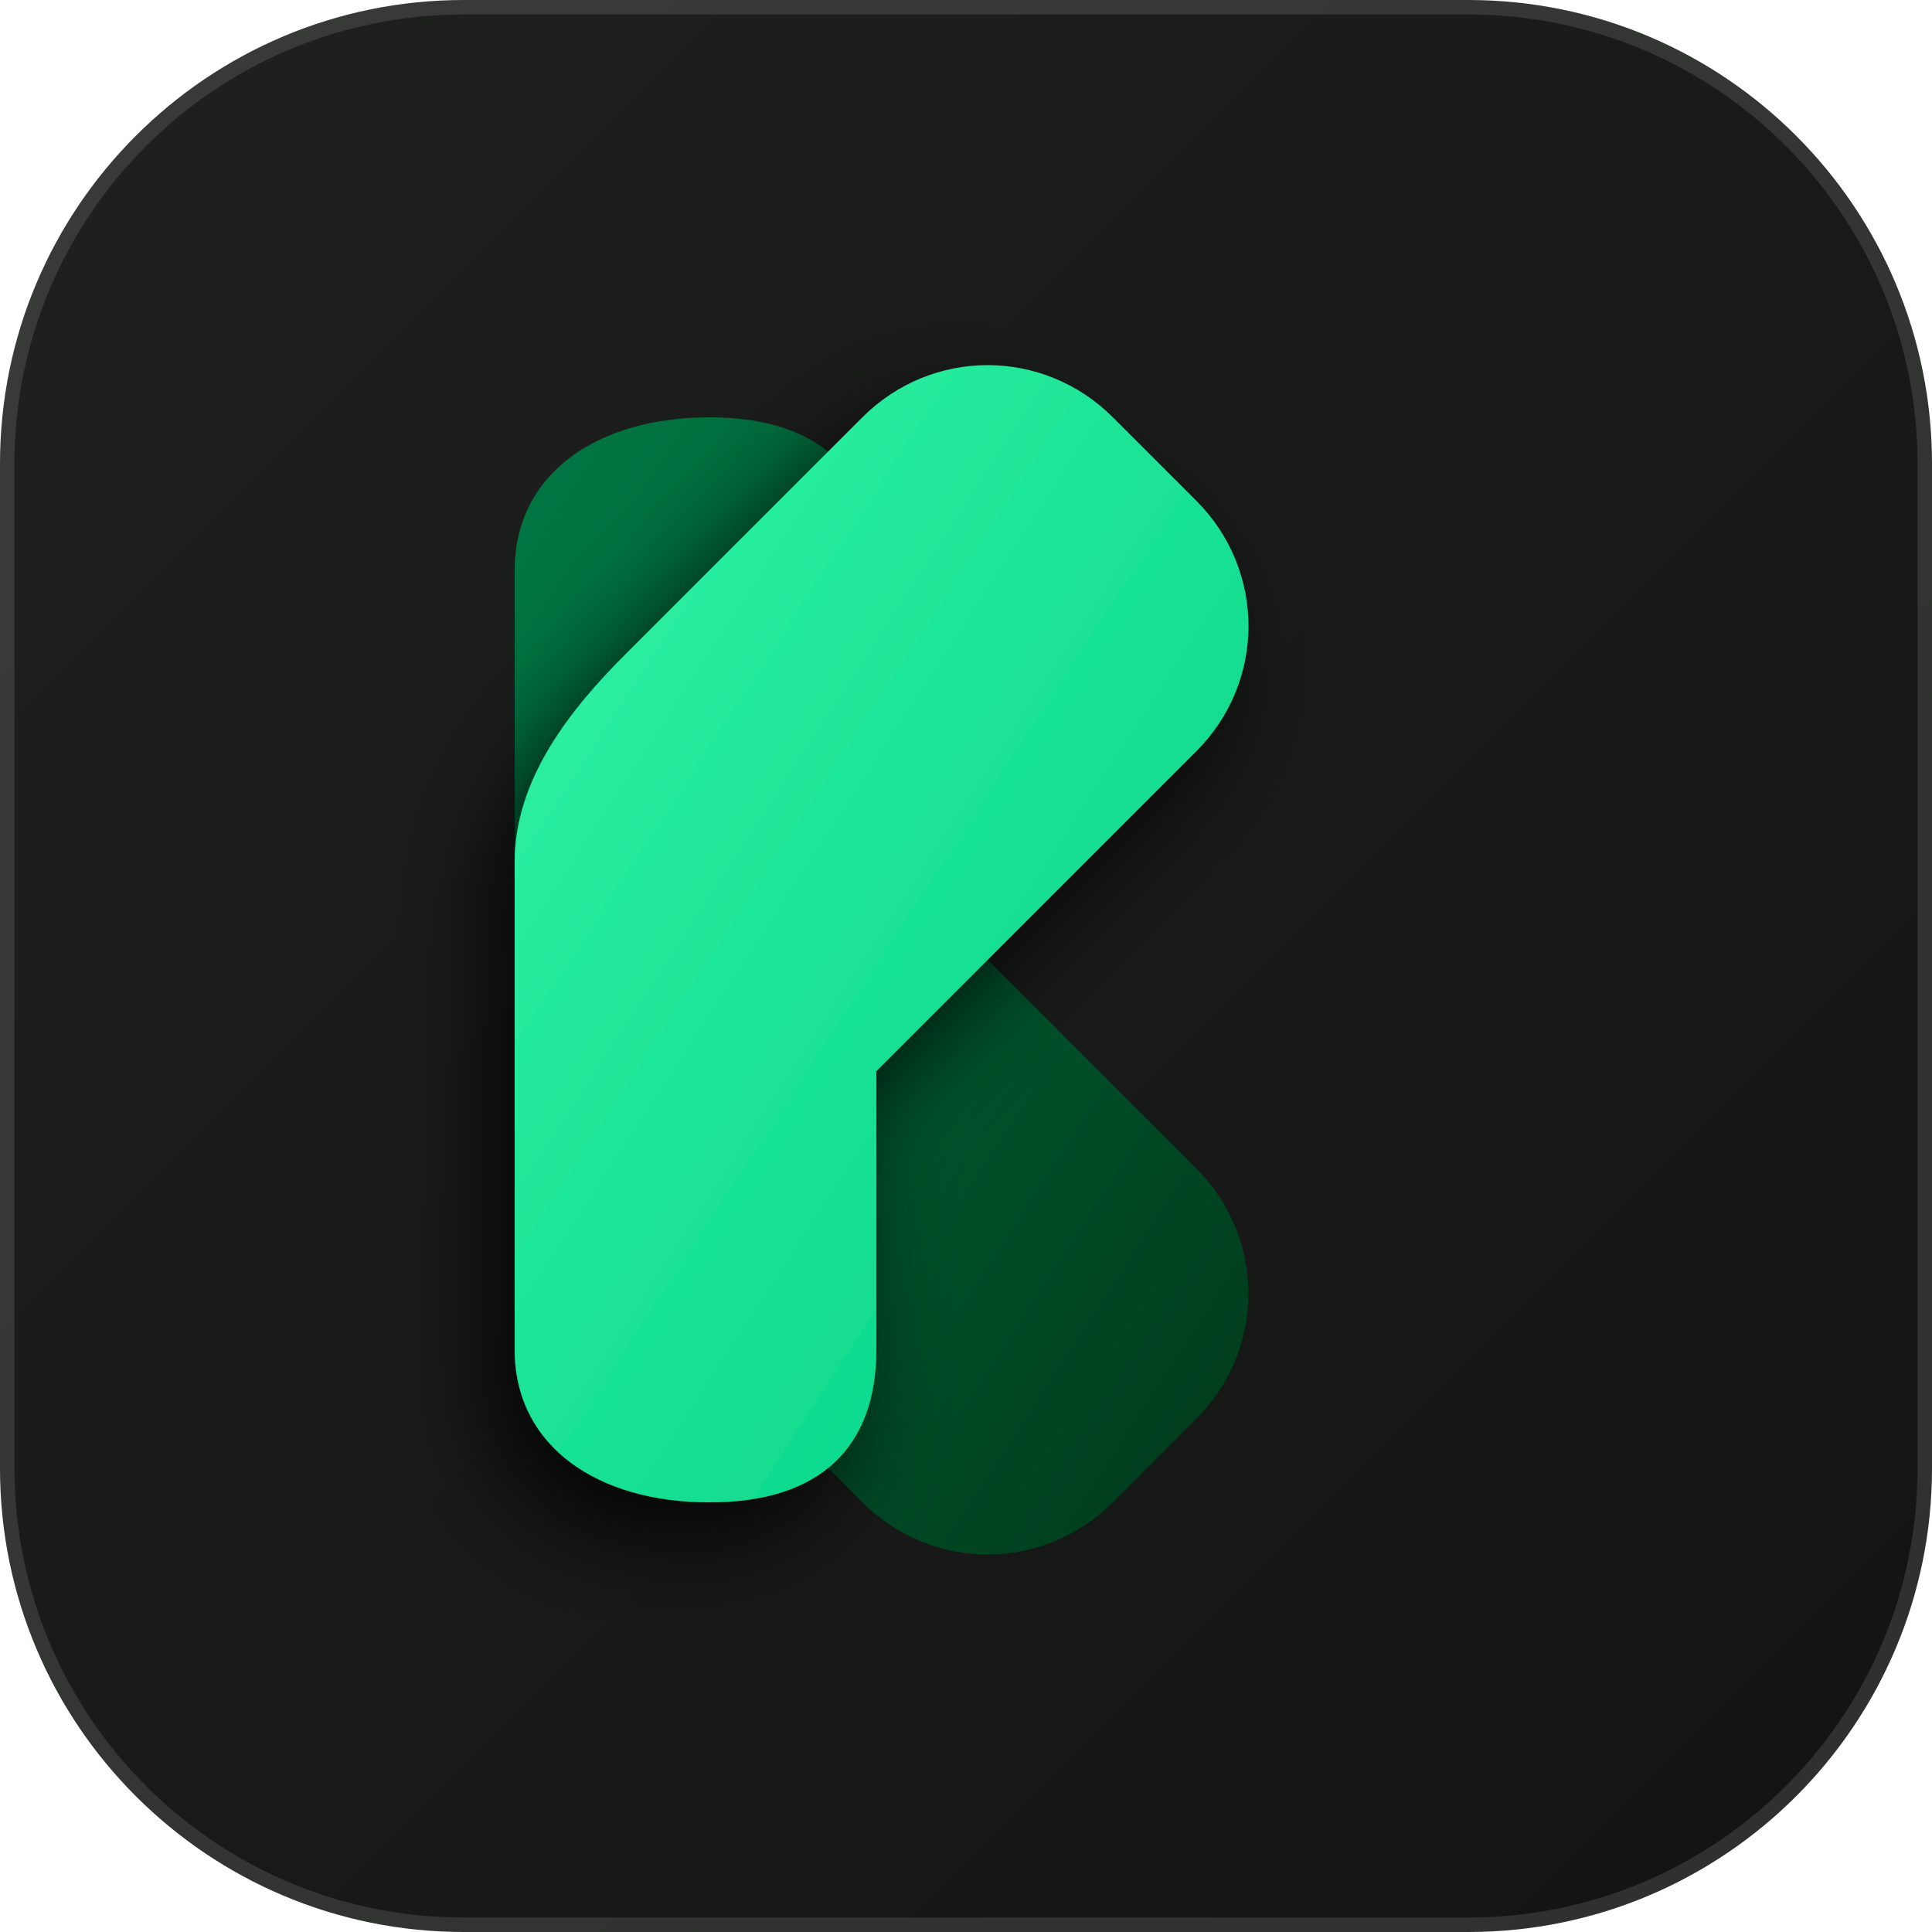
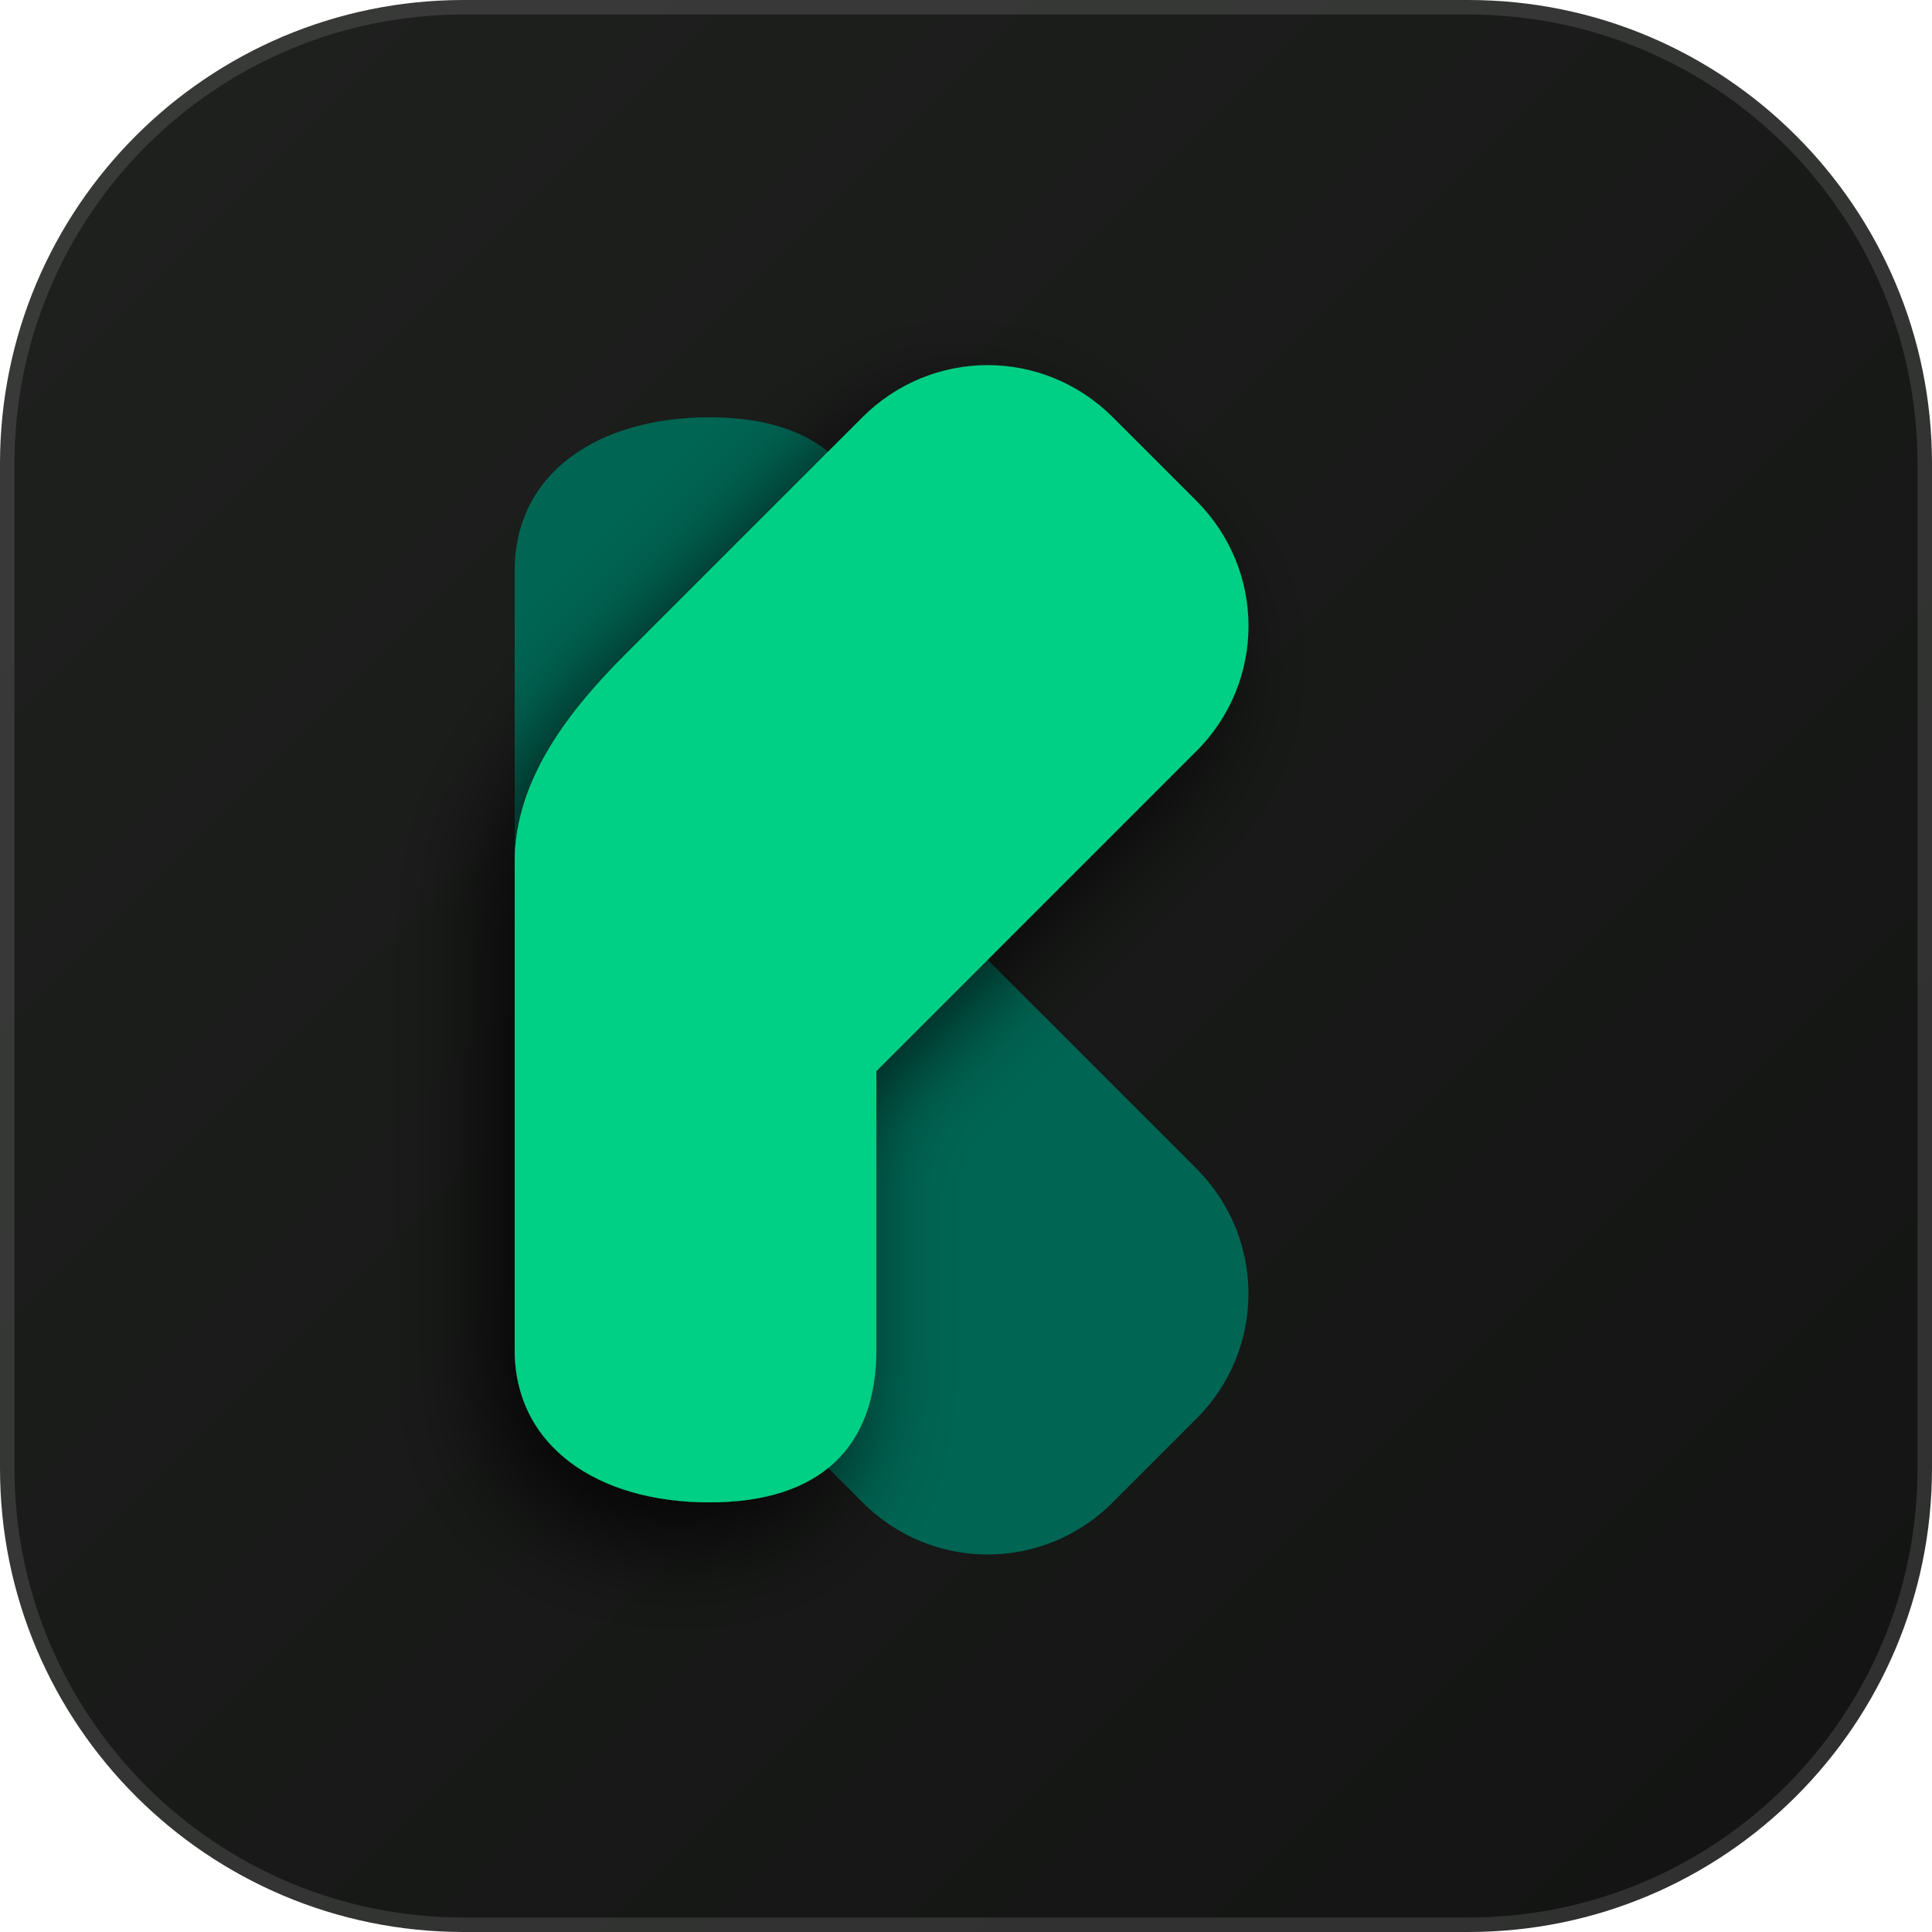
<svg xmlns="http://www.w3.org/2000/svg" viewBox="0 0 100 100" width="100" height="100">
  <defs>
    <linearGradient id="sq-bg" x1="0%" y1="0%" x2="100%" y2="100%">
      <stop offset="0%" stop-color="#1F211F" />
      <stop offset="100%" stop-color="#121312" />
-     </linearGradient>
-     <linearGradient id="icon-k-dark" x1="0%" y1="0%" x2="100%" y2="100%">
-       <stop offset="0%" stop-color="#007844" />
-       <stop offset="100%" stop-color="#00381a" />
-     </linearGradient>
-     <linearGradient id="icon-k-light" x1="0%" y1="0%" x2="100%" y2="100%">
-       <stop offset="0%" stop-color="#34F5A6" />
-       <stop offset="100%" stop-color="#00D085" />
    </linearGradient>
    <filter id="icon-k-shadow" x="-30%" y="-30%" width="160%" height="160%">
      <feDropShadow dx="-2" dy="3" stdDeviation="3.5" flood-color="#000000" flood-opacity="0.8" />
    </filter>
  </defs>
  <rect width="100" height="100" rx="24" fill="url(#sq-bg)" stroke="rgba(255,255,255,0.12)" stroke-width="1.5" />
  <g transform="scale(0.72) translate(19, 19)">
-     <path d="M 18,22 C 18,15 24,11 32,11 C 40,11 44,15 44,22 L 44,42 L 67,65 C 72,70 72,78 67,83 L 61,89 C 56,94 48,94 43,89 L 26,72 C 22,68 18,63 18,57 Z" fill="url(#icon-k-dark)" />
+     <path d="M 18,22 C 18,15 24,11 32,11 C 40,11 44,15 44,22 L 44,42 L 67,65 C 72,70 72,78 67,83 L 61,89 C 56,94 48,94 43,89 L 26,72 C 22,68 18,63 18,57 Z" fill="#006553" />
    <g filter="url(#icon-k-shadow)">
-       <path d="M 18,78 C 18,85 24,89 32,89 C 40,89 44,85 44,78 L 44,58 L 67,35 C 72,30 72,22 67,17 L 61,11 C 56,6 48,6 43,11 L 26,28 C 22,32 18,37 18,43 Z" fill="url(#icon-k-light)" />
+       <path d="M 18,78 C 18,85 24,89 32,89 C 40,89 44,85 44,78 L 44,58 L 67,35 C 72,30 72,22 67,17 L 61,11 C 56,6 48,6 43,11 L 26,28 C 22,32 18,37 18,43 Z" fill="#00D085" />
    </g>
  </g>
</svg>
